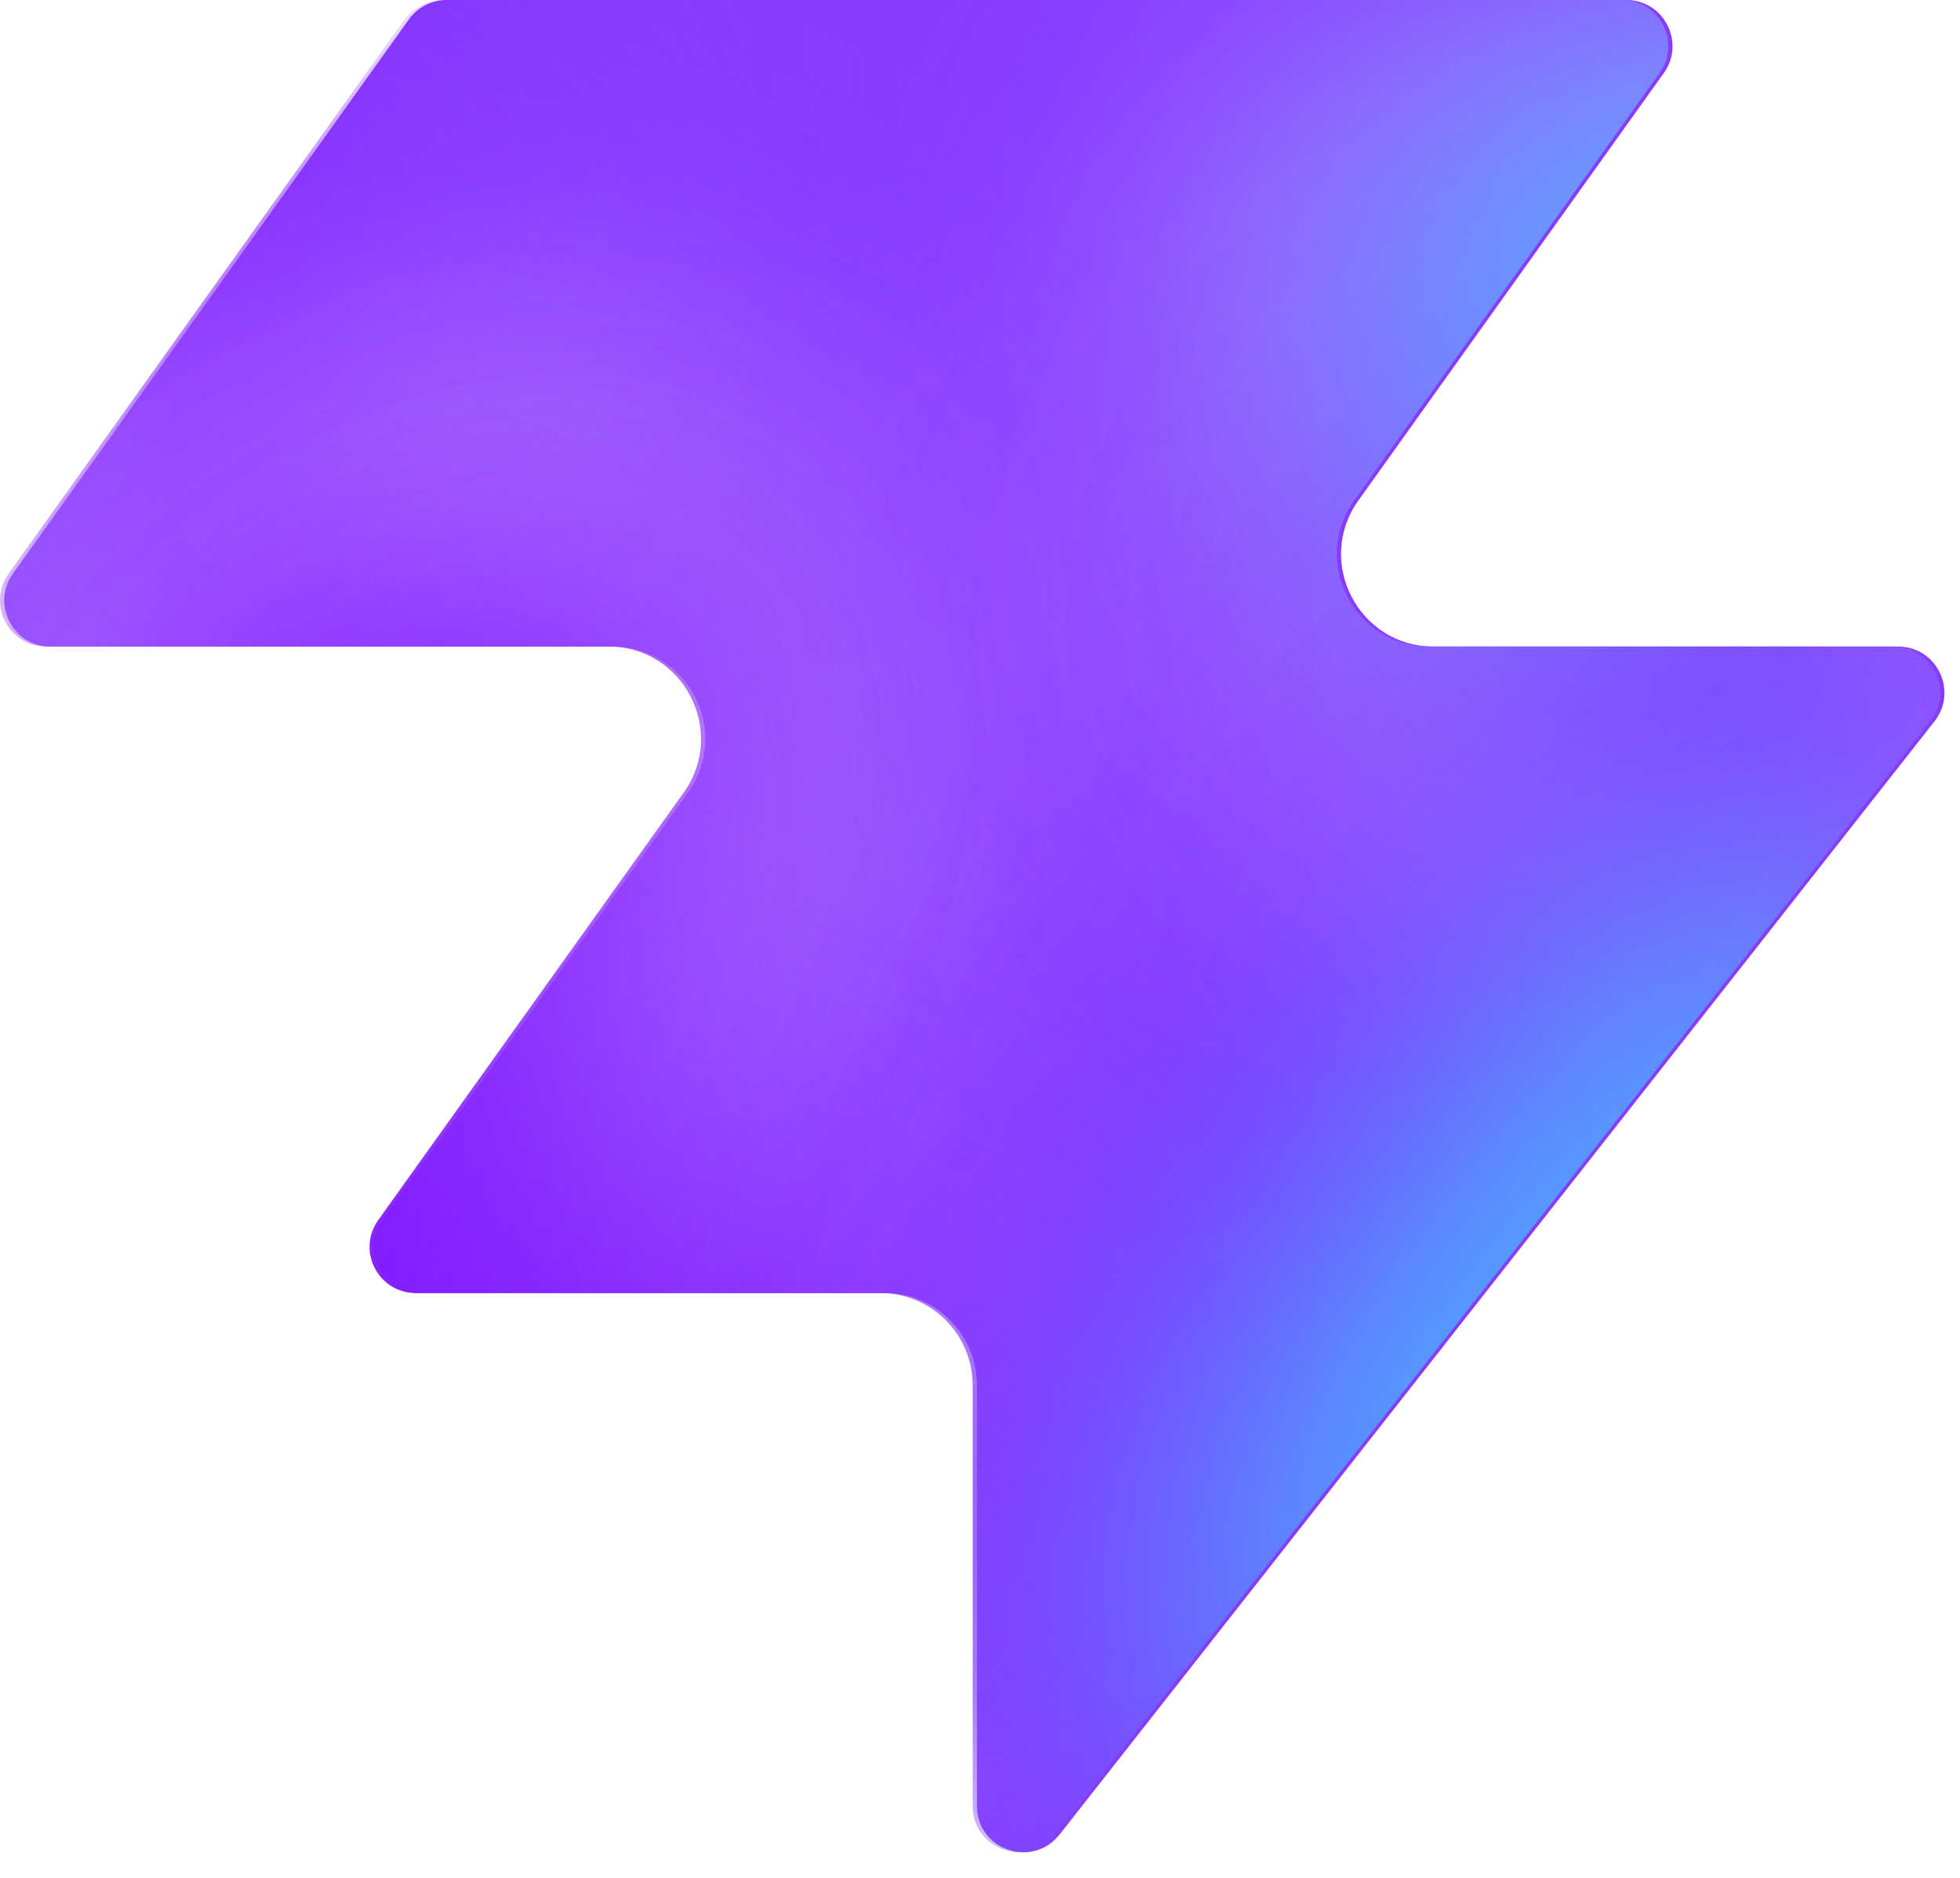
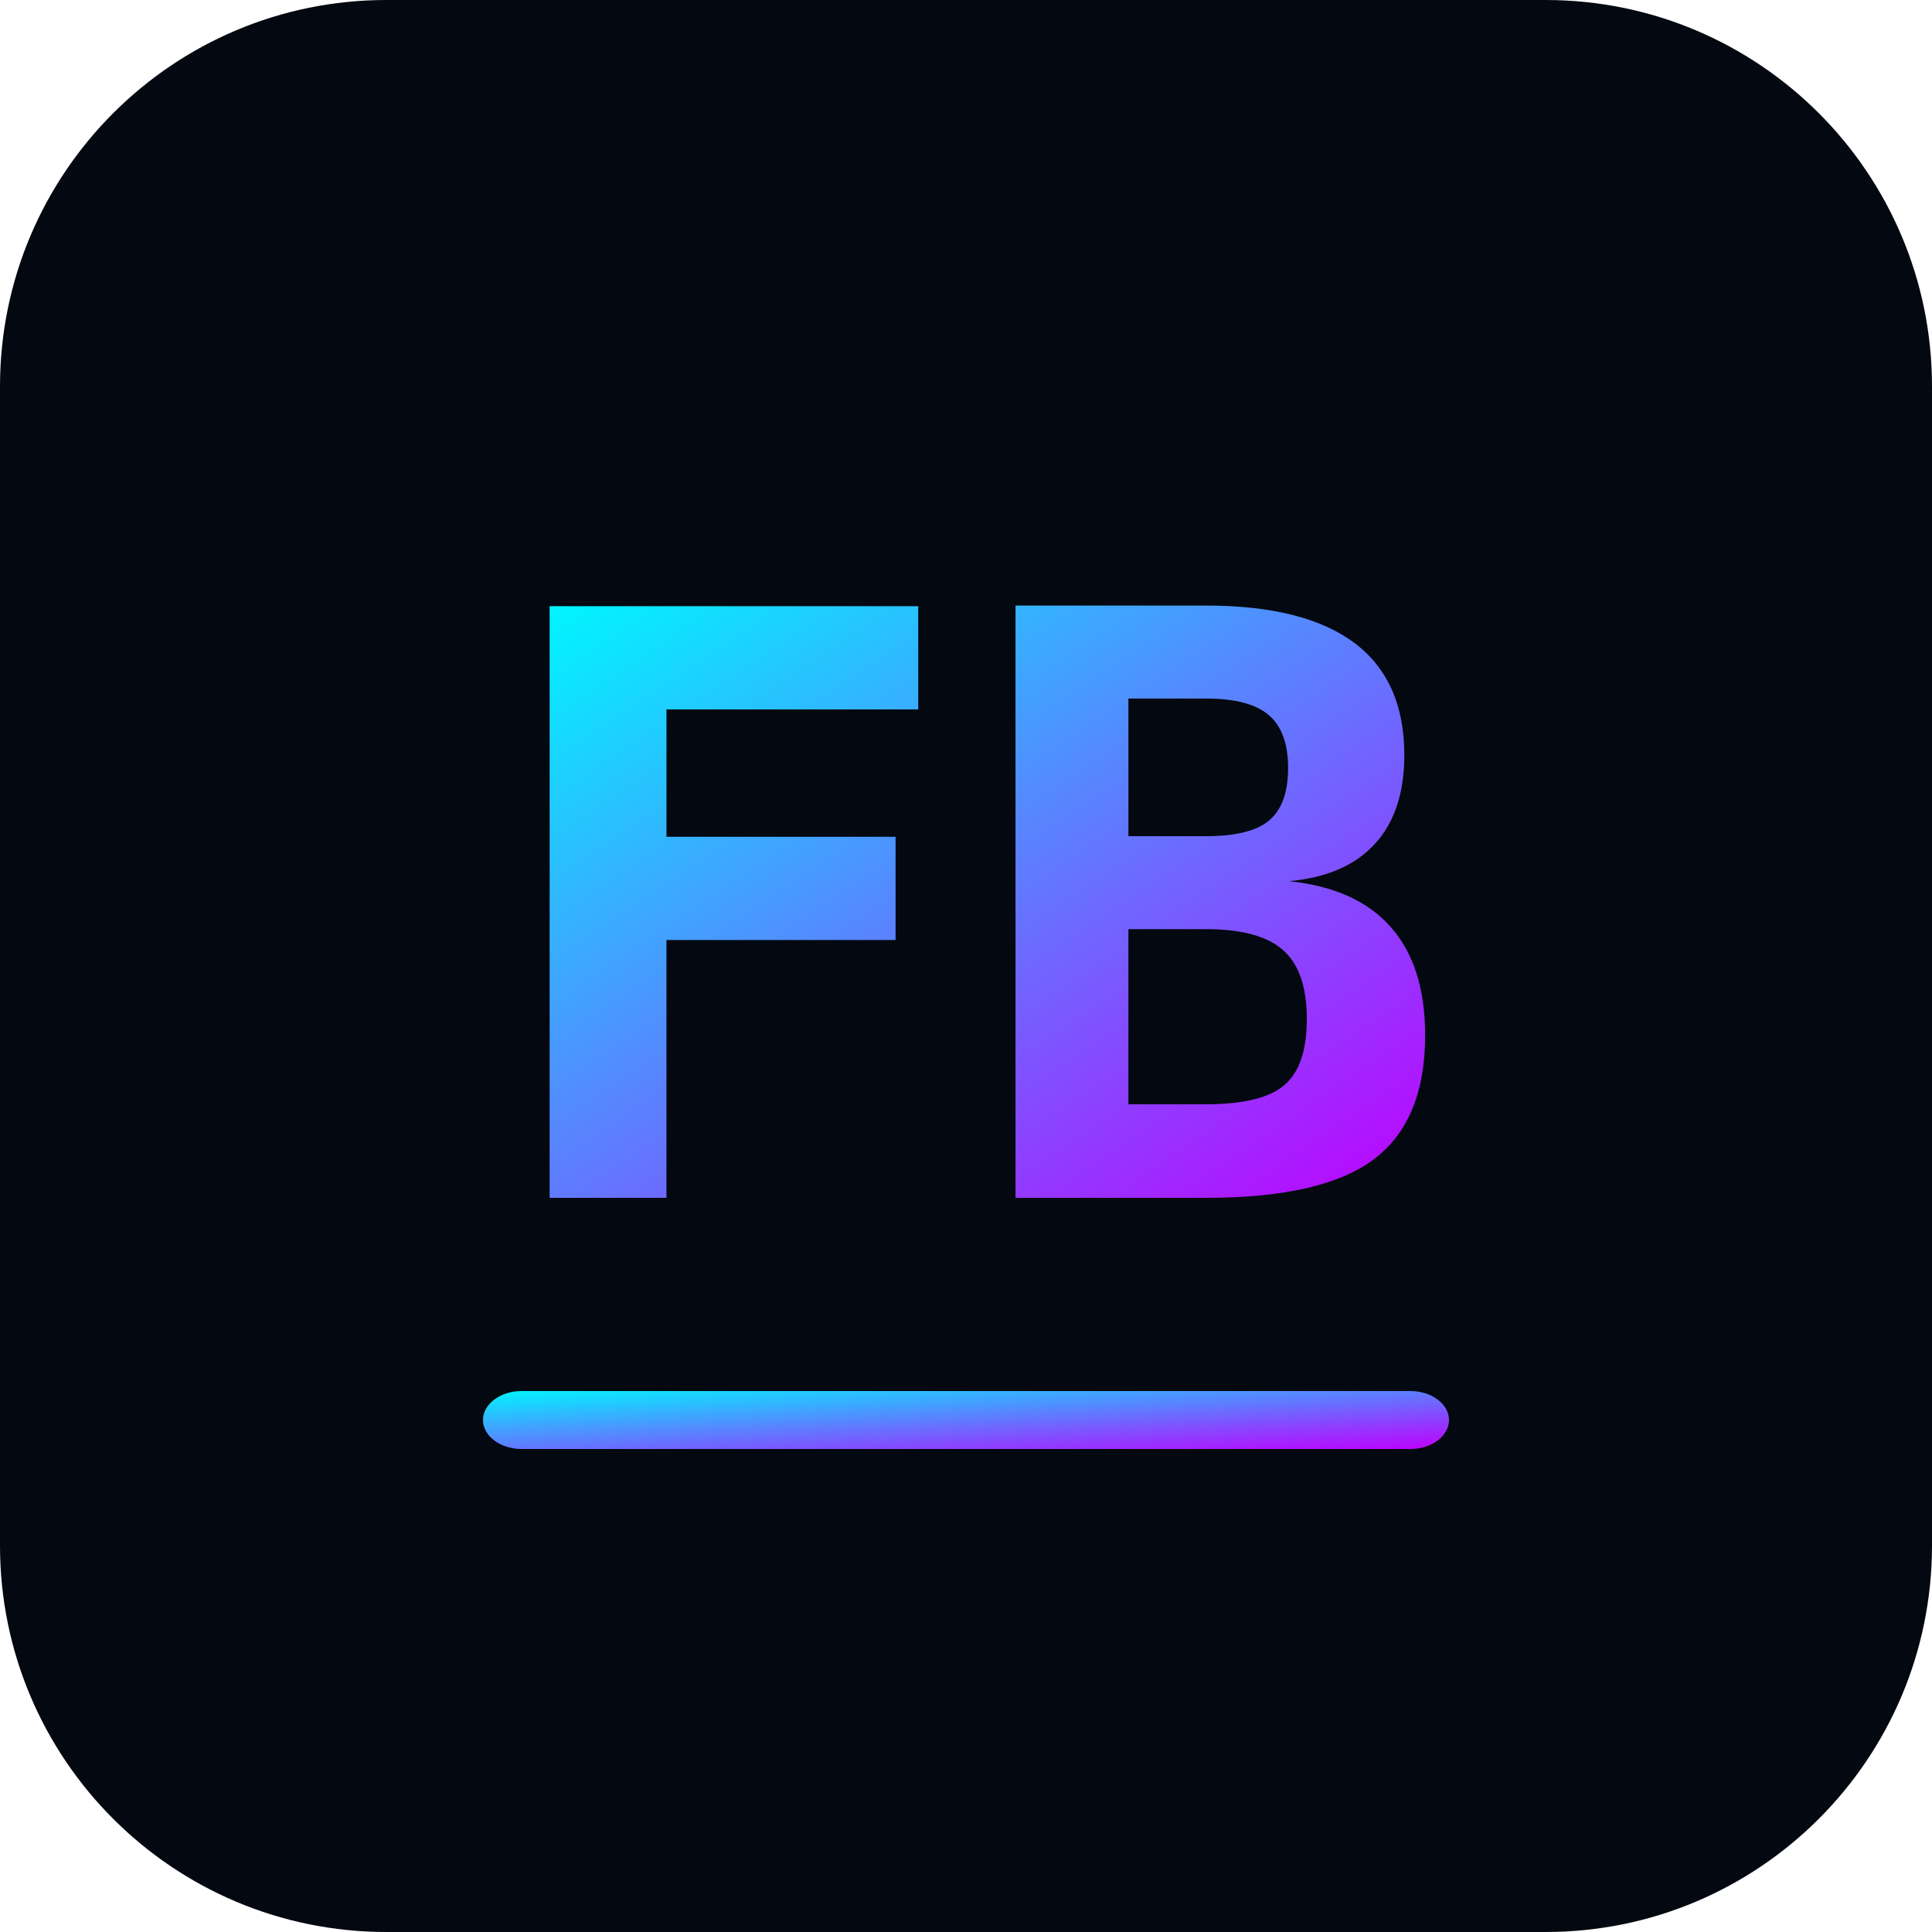
- <svg xmlns="http://www.w3.org/2000/svg" width="48" height="46" fill="none" viewBox="0 0 48 46">
-   <path fill="#863bff" d="M25.946 44.938c-.664.845-2.021.375-2.021-.698V33.937a2.26 2.26 0 0 0-2.262-2.262H10.287c-.92 0-1.456-1.04-.92-1.788l7.48-10.471c1.07-1.497 0-3.578-1.842-3.578H1.237c-.92 0-1.456-1.04-.92-1.788L10.013.474c.214-.297.556-.474.92-.474h28.894c.92 0 1.456 1.04.92 1.788l-7.48 10.471c-1.07 1.498 0 3.579 1.842 3.579h11.377c.943 0 1.473 1.088.89 1.83L25.947 44.94z" style="fill:#863bff;fill:color(display-p3 .525 .23 1);fill-opacity:1" />
-   <mask id="a" width="48" height="46" x="0" y="0" maskUnits="userSpaceOnUse" style="mask-type:alpha">
-     <path fill="#000" d="M25.842 44.938c-.664.844-2.021.375-2.021-.698V33.937a2.26 2.26 0 0 0-2.262-2.262H10.183c-.92 0-1.456-1.04-.92-1.788l7.48-10.471c1.07-1.498 0-3.579-1.842-3.579H1.133c-.92 0-1.456-1.04-.92-1.787L9.91.473c.214-.297.556-.474.92-.474h28.894c.92 0 1.456 1.04.92 1.788l-7.48 10.471c-1.07 1.498 0 3.578 1.842 3.578h11.377c.943 0 1.473 1.088.89 1.832L25.843 44.94z" style="fill:#000;fill-opacity:1" />
-   </mask>
-   <g mask="url(#a)">
-     <g filter="url(#b)">
-       <ellipse cx="5.508" cy="14.704" fill="#ede6ff" rx="5.508" ry="14.704" style="fill:#ede6ff;fill:color(display-p3 .927 .903 1);fill-opacity:1" transform="matrix(.00324 1 1 -.00324 -4.47 31.516)" />
-     </g>
-     <g filter="url(#c)">
-       <ellipse cx="10.399" cy="29.851" fill="#ede6ff" rx="10.399" ry="29.851" style="fill:#ede6ff;fill:color(display-p3 .927 .903 1);fill-opacity:1" transform="matrix(.00324 1 1 -.00324 -39.328 7.883)" />
-     </g>
-     <g filter="url(#d)">
-       <ellipse cx="5.508" cy="30.487" fill="#7e14ff" rx="5.508" ry="30.487" style="fill:#7e14ff;fill:color(display-p3 .492 .077 1);fill-opacity:1" transform="rotate(89.814 -25.913 -14.639)scale(1 -1)" />
-     </g>
-     <g filter="url(#e)">
-       <ellipse cx="5.508" cy="30.599" fill="#7e14ff" rx="5.508" ry="30.599" style="fill:#7e14ff;fill:color(display-p3 .492 .077 1);fill-opacity:1" transform="rotate(89.814 -32.644 -3.334)scale(1 -1)" />
-     </g>
-     <g filter="url(#f)">
-       <ellipse cx="5.508" cy="30.599" fill="#7e14ff" rx="5.508" ry="30.599" style="fill:#7e14ff;fill:color(display-p3 .492 .077 1);fill-opacity:1" transform="matrix(.00324 1 1 -.00324 -34.34 30.47)" />
-     </g>
-     <g filter="url(#g)">
-       <ellipse cx="14.072" cy="22.078" fill="#ede6ff" rx="14.072" ry="22.078" style="fill:#ede6ff;fill:color(display-p3 .927 .903 1);fill-opacity:1" transform="rotate(93.35 24.506 48.493)scale(-1 1)" />
-     </g>
-     <g filter="url(#h)">
-       <ellipse cx="3.47" cy="21.501" fill="#7e14ff" rx="3.47" ry="21.501" style="fill:#7e14ff;fill:color(display-p3 .492 .077 1);fill-opacity:1" transform="rotate(89.009 28.708 47.59)scale(-1 1)" />
-     </g>
-     <g filter="url(#i)">
-       <ellipse cx="3.47" cy="21.501" fill="#7e14ff" rx="3.47" ry="21.501" style="fill:#7e14ff;fill:color(display-p3 .492 .077 1);fill-opacity:1" transform="rotate(89.009 28.708 47.59)scale(-1 1)" />
-     </g>
-     <g filter="url(#j)">
-       <ellipse cx=".387" cy="8.972" fill="#7e14ff" rx="4.407" ry="29.108" style="fill:#7e14ff;fill:color(display-p3 .492 .077 1);fill-opacity:1" transform="rotate(39.51 .387 8.972)" />
-     </g>
-     <g filter="url(#k)">
-       <ellipse cx="47.523" cy="-6.092" fill="#7e14ff" rx="4.407" ry="29.108" style="fill:#7e14ff;fill:color(display-p3 .492 .077 1);fill-opacity:1" transform="rotate(37.892 47.523 -6.092)" />
-     </g>
-     <g filter="url(#l)">
-       <ellipse cx="41.412" cy="6.333" fill="#47bfff" rx="5.971" ry="9.665" style="fill:#47bfff;fill:color(display-p3 .28 .748 1);fill-opacity:1" transform="rotate(37.892 41.412 6.333)" />
-     </g>
-     <g filter="url(#m)">
-       <ellipse cx="-1.879" cy="38.332" fill="#7e14ff" rx="4.407" ry="29.108" style="fill:#7e14ff;fill:color(display-p3 .492 .077 1);fill-opacity:1" transform="rotate(37.892 -1.88 38.332)" />
-     </g>
-     <g filter="url(#n)">
-       <ellipse cx="-1.879" cy="38.332" fill="#7e14ff" rx="4.407" ry="29.108" style="fill:#7e14ff;fill:color(display-p3 .492 .077 1);fill-opacity:1" transform="rotate(37.892 -1.88 38.332)" />
-     </g>
-     <g filter="url(#o)">
-       <ellipse cx="35.651" cy="29.907" fill="#7e14ff" rx="4.407" ry="29.108" style="fill:#7e14ff;fill:color(display-p3 .492 .077 1);fill-opacity:1" transform="rotate(37.892 35.651 29.907)" />
-     </g>
-     <g filter="url(#p)">
-       <ellipse cx="38.418" cy="32.4" fill="#47bfff" rx="5.971" ry="15.297" style="fill:#47bfff;fill:color(display-p3 .28 .748 1);fill-opacity:1" transform="rotate(37.892 38.418 32.4)" />
-     </g>
-   </g>
+ <svg xmlns="http://www.w3.org/2000/svg" viewBox="0 0 100 100">
  <defs>
-     <filter id="b" width="60.045" height="41.654" x="-19.77" y="16.149" color-interpolation-filters="sRGB" filterUnits="userSpaceOnUse">
-       <feFlood flood-opacity="0" result="BackgroundImageFix" />
-       <feBlend in="SourceGraphic" in2="BackgroundImageFix" result="shape" />
-       <feGaussianBlur result="effect1_foregroundBlur_2002_17158" stdDeviation="7.659" />
-     </filter>
-     <filter id="c" width="90.34" height="51.437" x="-54.613" y="-7.533" color-interpolation-filters="sRGB" filterUnits="userSpaceOnUse">
-       <feFlood flood-opacity="0" result="BackgroundImageFix" />
-       <feBlend in="SourceGraphic" in2="BackgroundImageFix" result="shape" />
-       <feGaussianBlur result="effect1_foregroundBlur_2002_17158" stdDeviation="7.659" />
-     </filter>
-     <filter id="d" width="79.355" height="29.4" x="-49.64" y="2.03" color-interpolation-filters="sRGB" filterUnits="userSpaceOnUse">
-       <feFlood flood-opacity="0" result="BackgroundImageFix" />
-       <feBlend in="SourceGraphic" in2="BackgroundImageFix" result="shape" />
-       <feGaussianBlur result="effect1_foregroundBlur_2002_17158" stdDeviation="4.596" />
-     </filter>
-     <filter id="e" width="79.579" height="29.4" x="-45.045" y="20.029" color-interpolation-filters="sRGB" filterUnits="userSpaceOnUse">
-       <feFlood flood-opacity="0" result="BackgroundImageFix" />
-       <feBlend in="SourceGraphic" in2="BackgroundImageFix" result="shape" />
-       <feGaussianBlur result="effect1_foregroundBlur_2002_17158" stdDeviation="4.596" />
-     </filter>
-     <filter id="f" width="79.579" height="29.4" x="-43.513" y="21.178" color-interpolation-filters="sRGB" filterUnits="userSpaceOnUse">
-       <feFlood flood-opacity="0" result="BackgroundImageFix" />
-       <feBlend in="SourceGraphic" in2="BackgroundImageFix" result="shape" />
-       <feGaussianBlur result="effect1_foregroundBlur_2002_17158" stdDeviation="4.596" />
-     </filter>
-     <filter id="g" width="74.749" height="58.852" x="15.756" y="-17.901" color-interpolation-filters="sRGB" filterUnits="userSpaceOnUse">
-       <feFlood flood-opacity="0" result="BackgroundImageFix" />
-       <feBlend in="SourceGraphic" in2="BackgroundImageFix" result="shape" />
-       <feGaussianBlur result="effect1_foregroundBlur_2002_17158" stdDeviation="7.659" />
-     </filter>
-     <filter id="h" width="61.377" height="25.362" x="23.548" y="2.284" color-interpolation-filters="sRGB" filterUnits="userSpaceOnUse">
-       <feFlood flood-opacity="0" result="BackgroundImageFix" />
-       <feBlend in="SourceGraphic" in2="BackgroundImageFix" result="shape" />
-       <feGaussianBlur result="effect1_foregroundBlur_2002_17158" stdDeviation="4.596" />
-     </filter>
-     <filter id="i" width="61.377" height="25.362" x="23.548" y="2.284" color-interpolation-filters="sRGB" filterUnits="userSpaceOnUse">
-       <feFlood flood-opacity="0" result="BackgroundImageFix" />
-       <feBlend in="SourceGraphic" in2="BackgroundImageFix" result="shape" />
-       <feGaussianBlur result="effect1_foregroundBlur_2002_17158" stdDeviation="4.596" />
-     </filter>
-     <filter id="j" width="56.045" height="63.649" x="-27.636" y="-22.853" color-interpolation-filters="sRGB" filterUnits="userSpaceOnUse">
-       <feFlood flood-opacity="0" result="BackgroundImageFix" />
-       <feBlend in="SourceGraphic" in2="BackgroundImageFix" result="shape" />
-       <feGaussianBlur result="effect1_foregroundBlur_2002_17158" stdDeviation="4.596" />
-     </filter>
-     <filter id="k" width="54.814" height="64.646" x="20.116" y="-38.415" color-interpolation-filters="sRGB" filterUnits="userSpaceOnUse">
-       <feFlood flood-opacity="0" result="BackgroundImageFix" />
-       <feBlend in="SourceGraphic" in2="BackgroundImageFix" result="shape" />
-       <feGaussianBlur result="effect1_foregroundBlur_2002_17158" stdDeviation="4.596" />
-     </filter>
-     <filter id="l" width="33.541" height="35.313" x="24.641" y="-11.323" color-interpolation-filters="sRGB" filterUnits="userSpaceOnUse">
-       <feFlood flood-opacity="0" result="BackgroundImageFix" />
-       <feBlend in="SourceGraphic" in2="BackgroundImageFix" result="shape" />
-       <feGaussianBlur result="effect1_foregroundBlur_2002_17158" stdDeviation="4.596" />
-     </filter>
-     <filter id="m" width="54.814" height="64.646" x="-29.286" y="6.009" color-interpolation-filters="sRGB" filterUnits="userSpaceOnUse">
-       <feFlood flood-opacity="0" result="BackgroundImageFix" />
-       <feBlend in="SourceGraphic" in2="BackgroundImageFix" result="shape" />
-       <feGaussianBlur result="effect1_foregroundBlur_2002_17158" stdDeviation="4.596" />
-     </filter>
-     <filter id="n" width="54.814" height="64.646" x="-29.286" y="6.009" color-interpolation-filters="sRGB" filterUnits="userSpaceOnUse">
-       <feFlood flood-opacity="0" result="BackgroundImageFix" />
-       <feBlend in="SourceGraphic" in2="BackgroundImageFix" result="shape" />
-       <feGaussianBlur result="effect1_foregroundBlur_2002_17158" stdDeviation="4.596" />
-     </filter>
-     <filter id="o" width="54.814" height="64.646" x="8.244" y="-2.416" color-interpolation-filters="sRGB" filterUnits="userSpaceOnUse">
-       <feFlood flood-opacity="0" result="BackgroundImageFix" />
-       <feBlend in="SourceGraphic" in2="BackgroundImageFix" result="shape" />
-       <feGaussianBlur result="effect1_foregroundBlur_2002_17158" stdDeviation="4.596" />
-     </filter>
-     <filter id="p" width="39.409" height="43.623" x="18.713" y="10.588" color-interpolation-filters="sRGB" filterUnits="userSpaceOnUse">
-       <feFlood flood-opacity="0" result="BackgroundImageFix" />
-       <feBlend in="SourceGraphic" in2="BackgroundImageFix" result="shape" />
-       <feGaussianBlur result="effect1_foregroundBlur_2002_17158" stdDeviation="4.596" />
-     </filter>
+     <linearGradient id="grad1" x1="0%" y1="0%" x2="100%" y2="100%">
+       <stop offset="0%" style="stop-color:#00f5ff;stop-opacity:1" />
+       <stop offset="100%" style="stop-color:#bf00ff;stop-opacity:1" />
+     </linearGradient>
  </defs>
+   <rect width="100" height="100" rx="20" fill="#040810" />
+   <text x="50" y="62" font-family="monospace" font-weight="900" font-size="42" fill="url(#grad1)" text-anchor="middle">FB</text>
+   <rect x="25" y="72" width="50" height="3" rx="2" fill="url(#grad1)" />
</svg>
